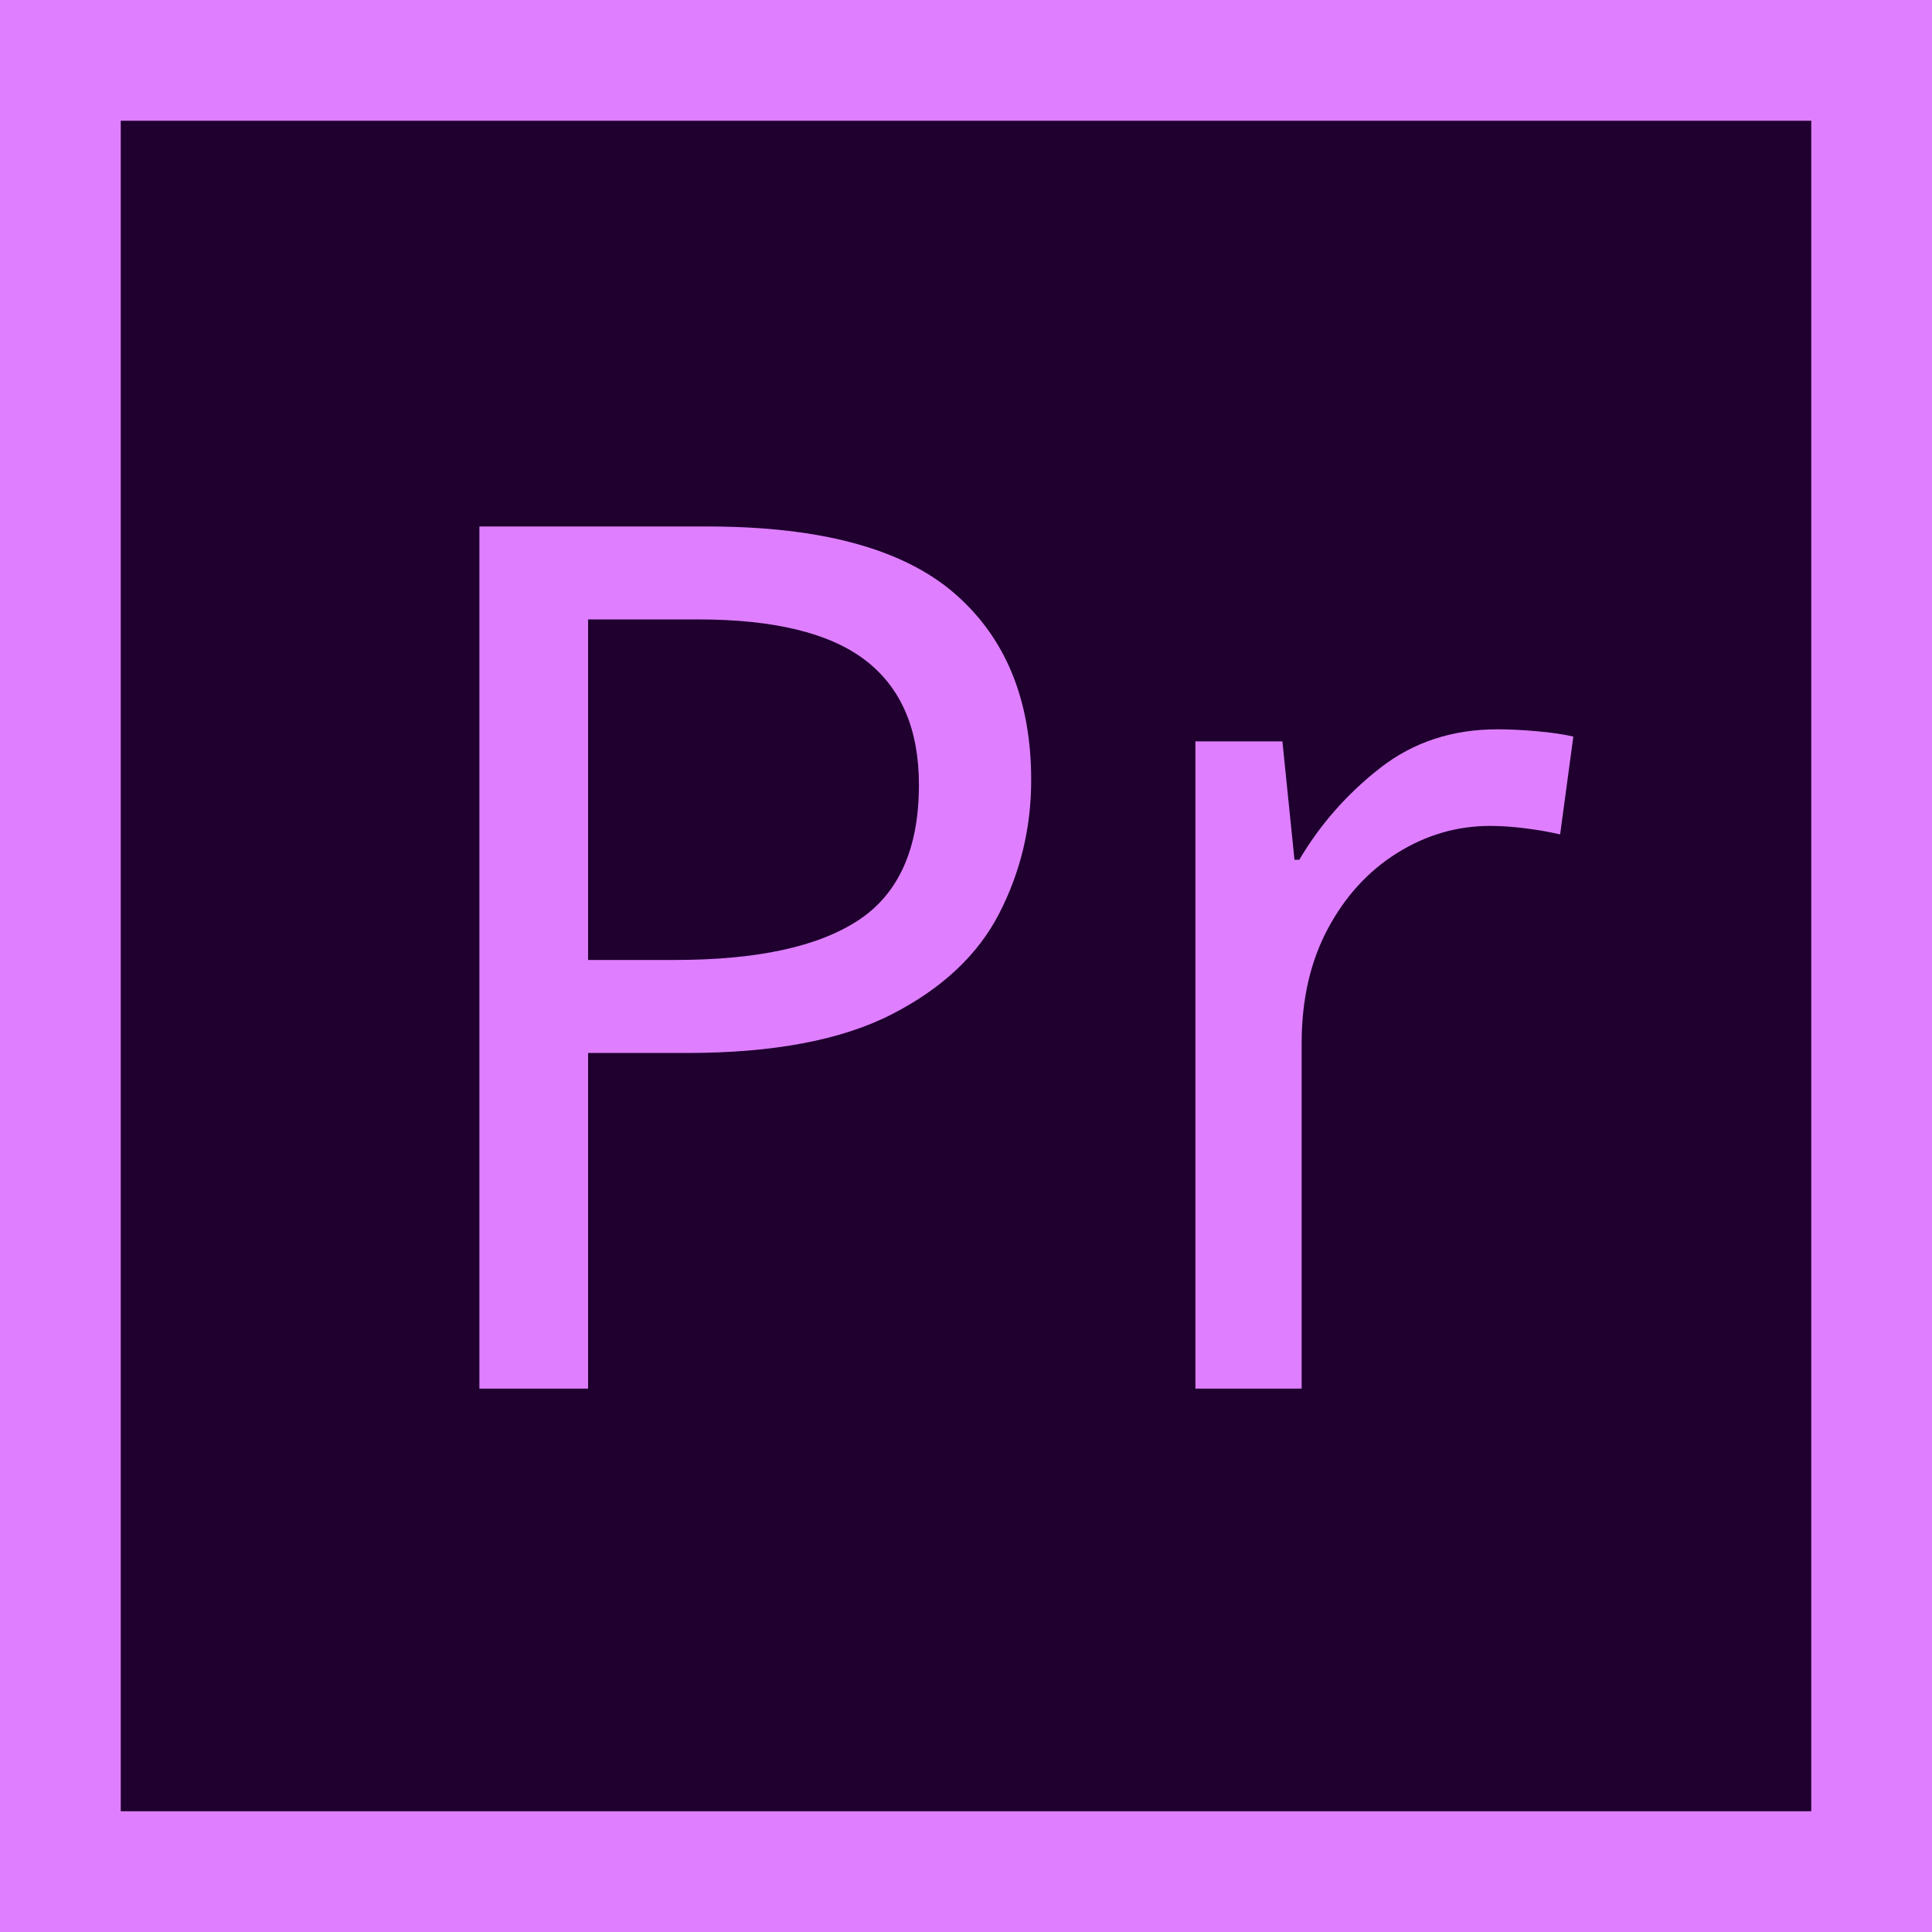
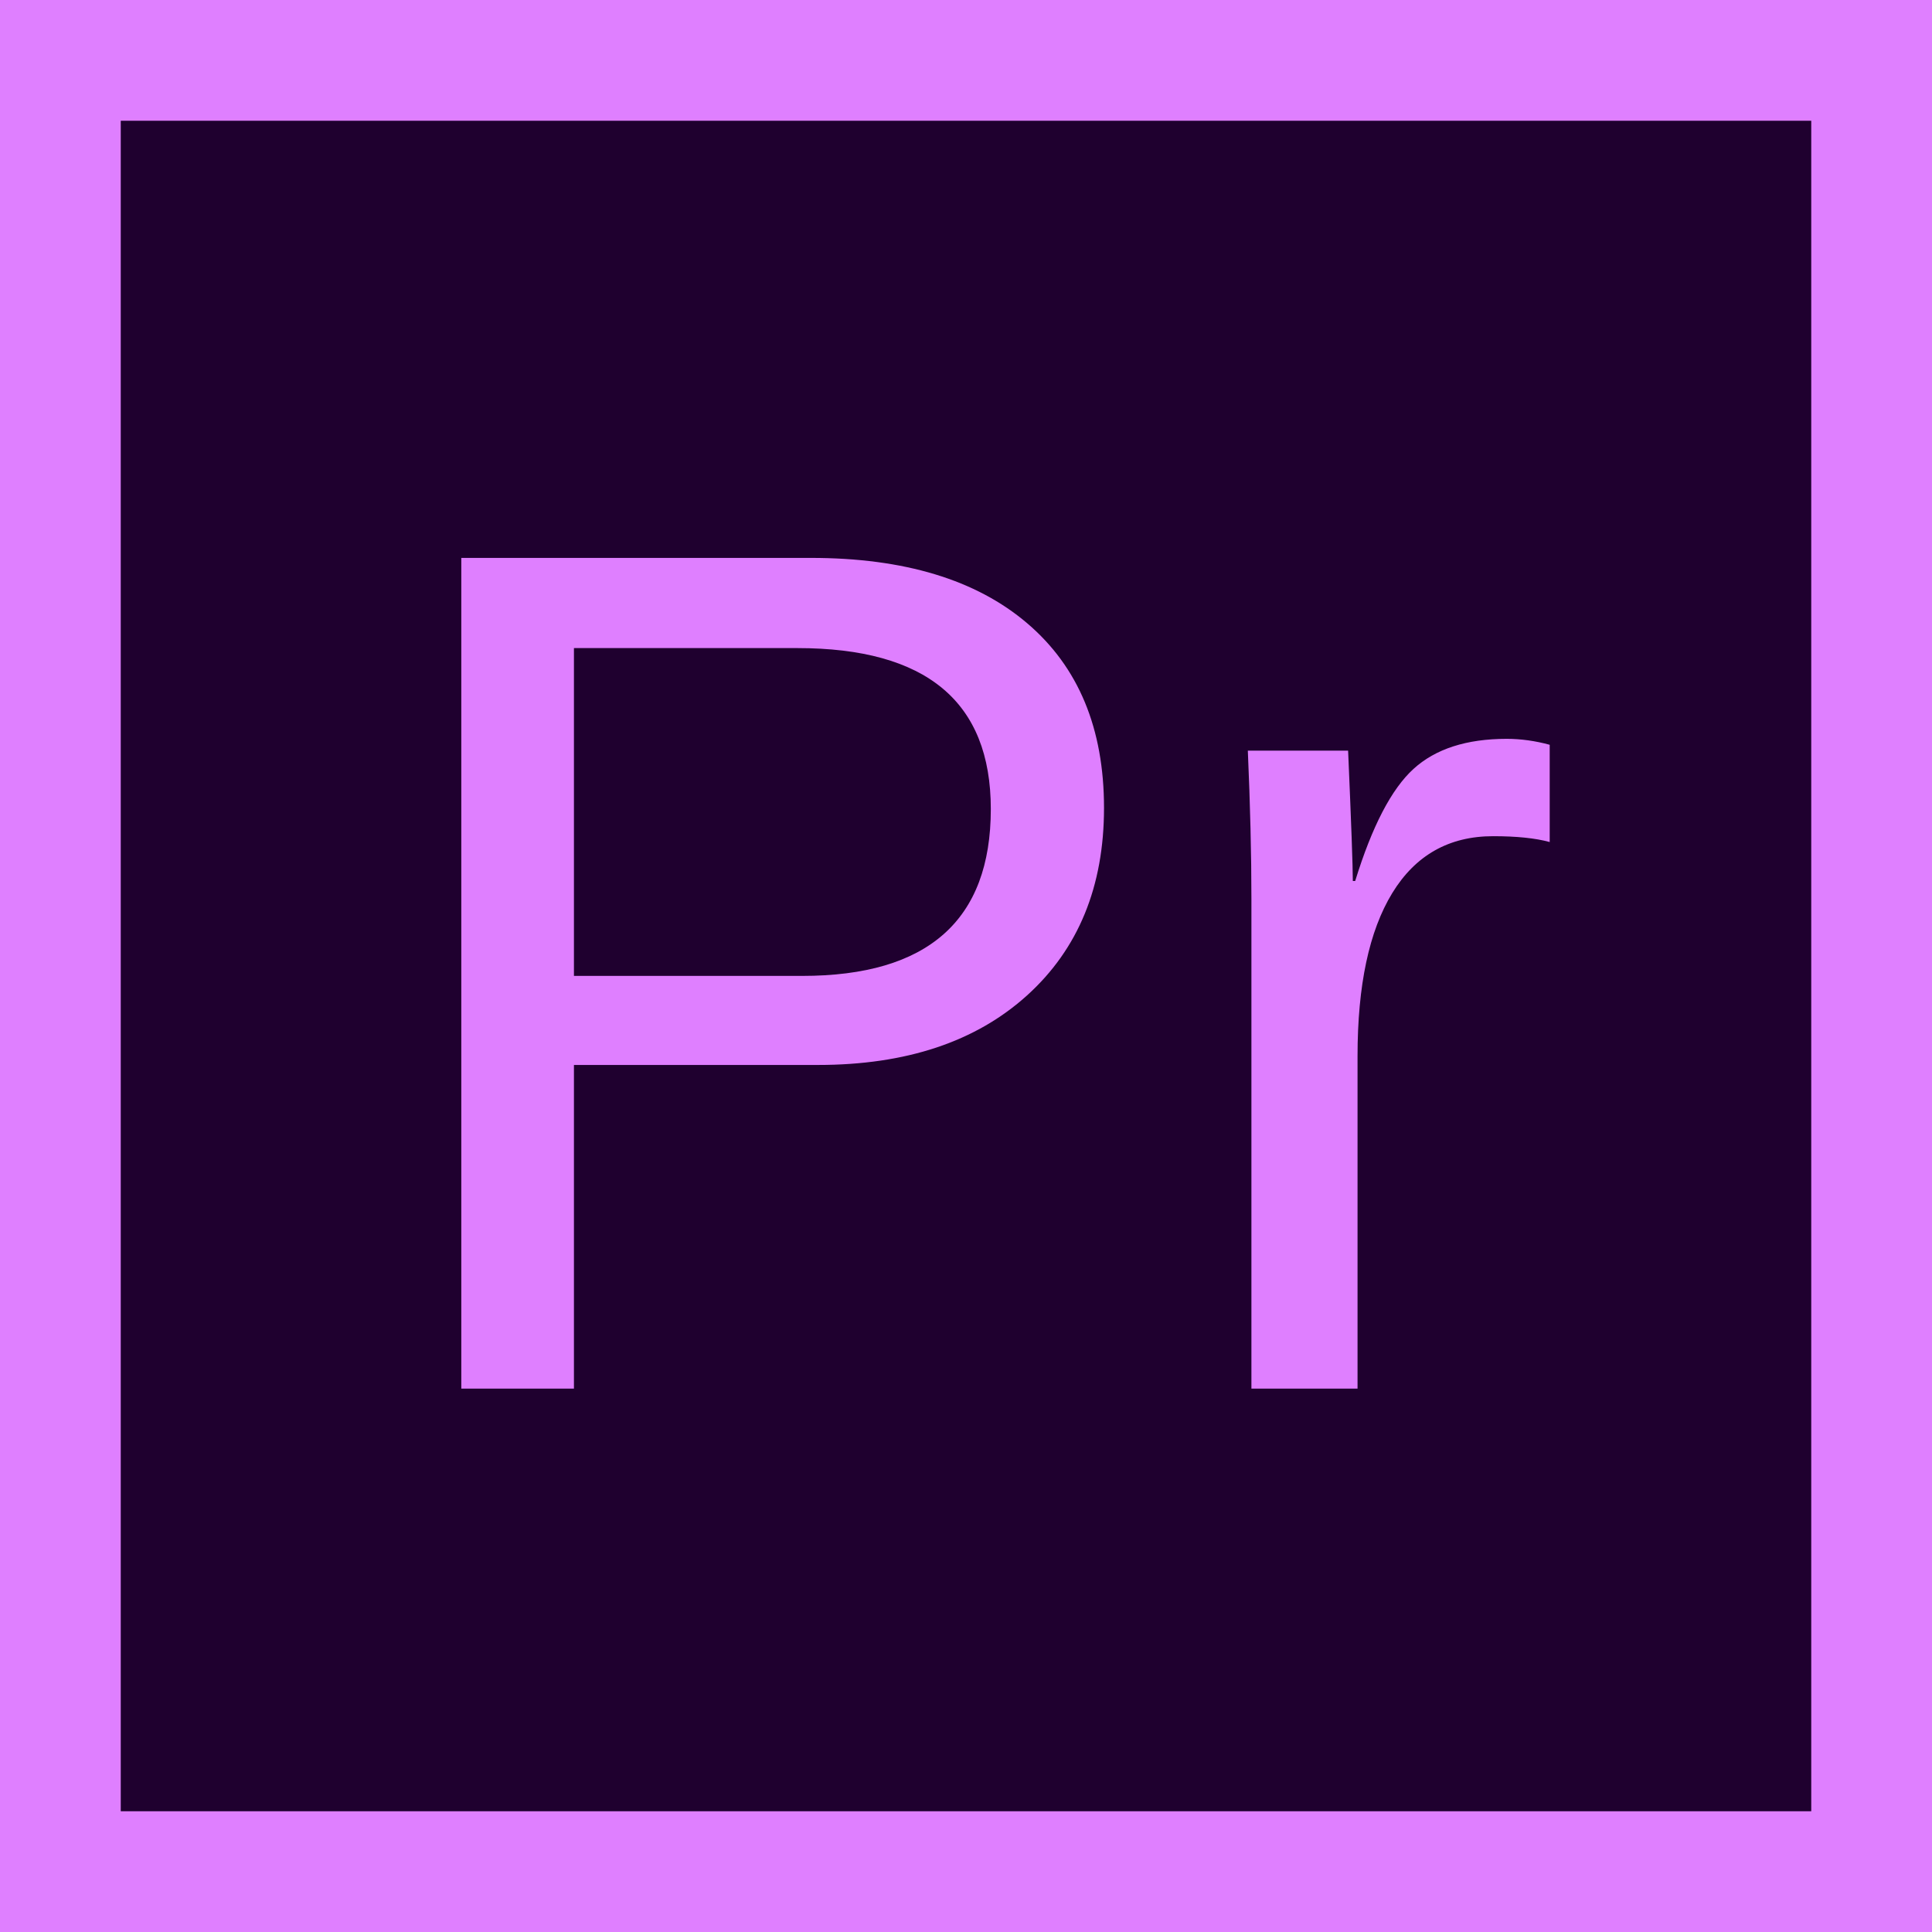
<svg xmlns="http://www.w3.org/2000/svg" version="1.1" width="320" height="320">
  <rect x="10" y="10" width="300" height="300" fill="#1f002f" stroke="#df7fff" stroke-width="20" />
-   <text x="60" y="230" font-family="Tahoma" font-size="200" fill="#df7fff">Pr</text>
+   <text x="60" y="230" font-family="Arial" font-size="200" fill="#df7fff">Pr</text>
</svg>
